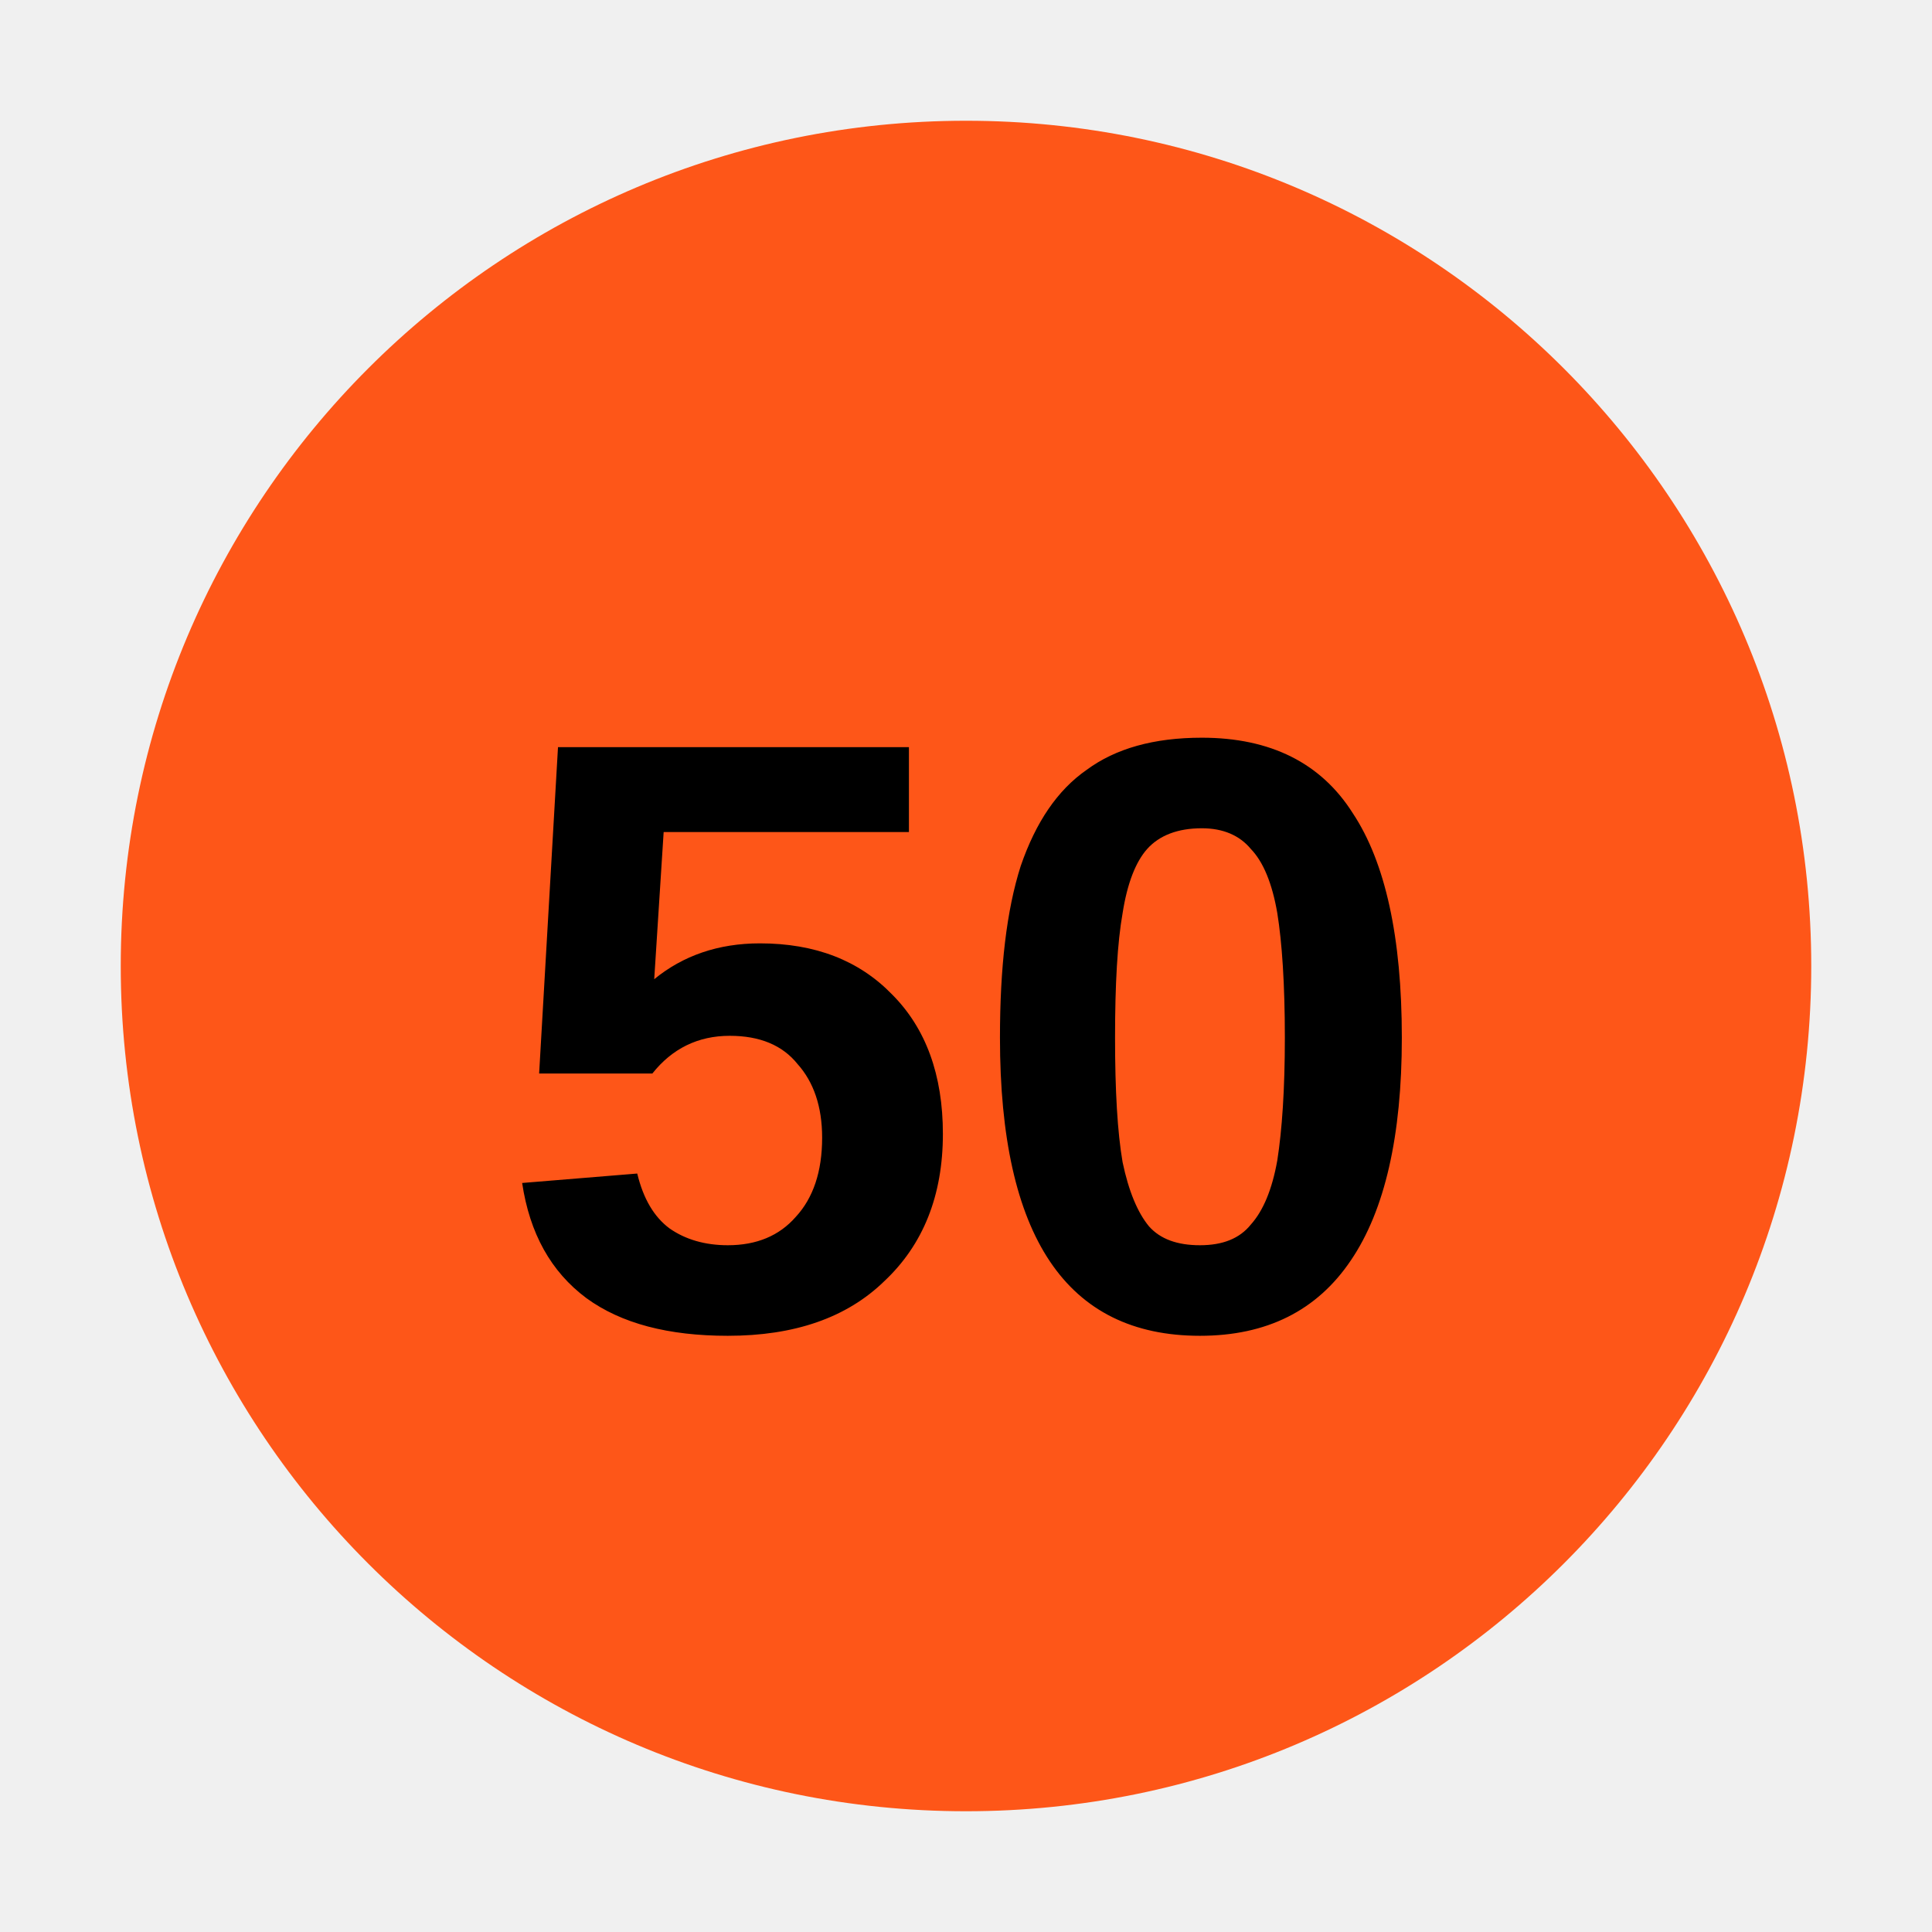
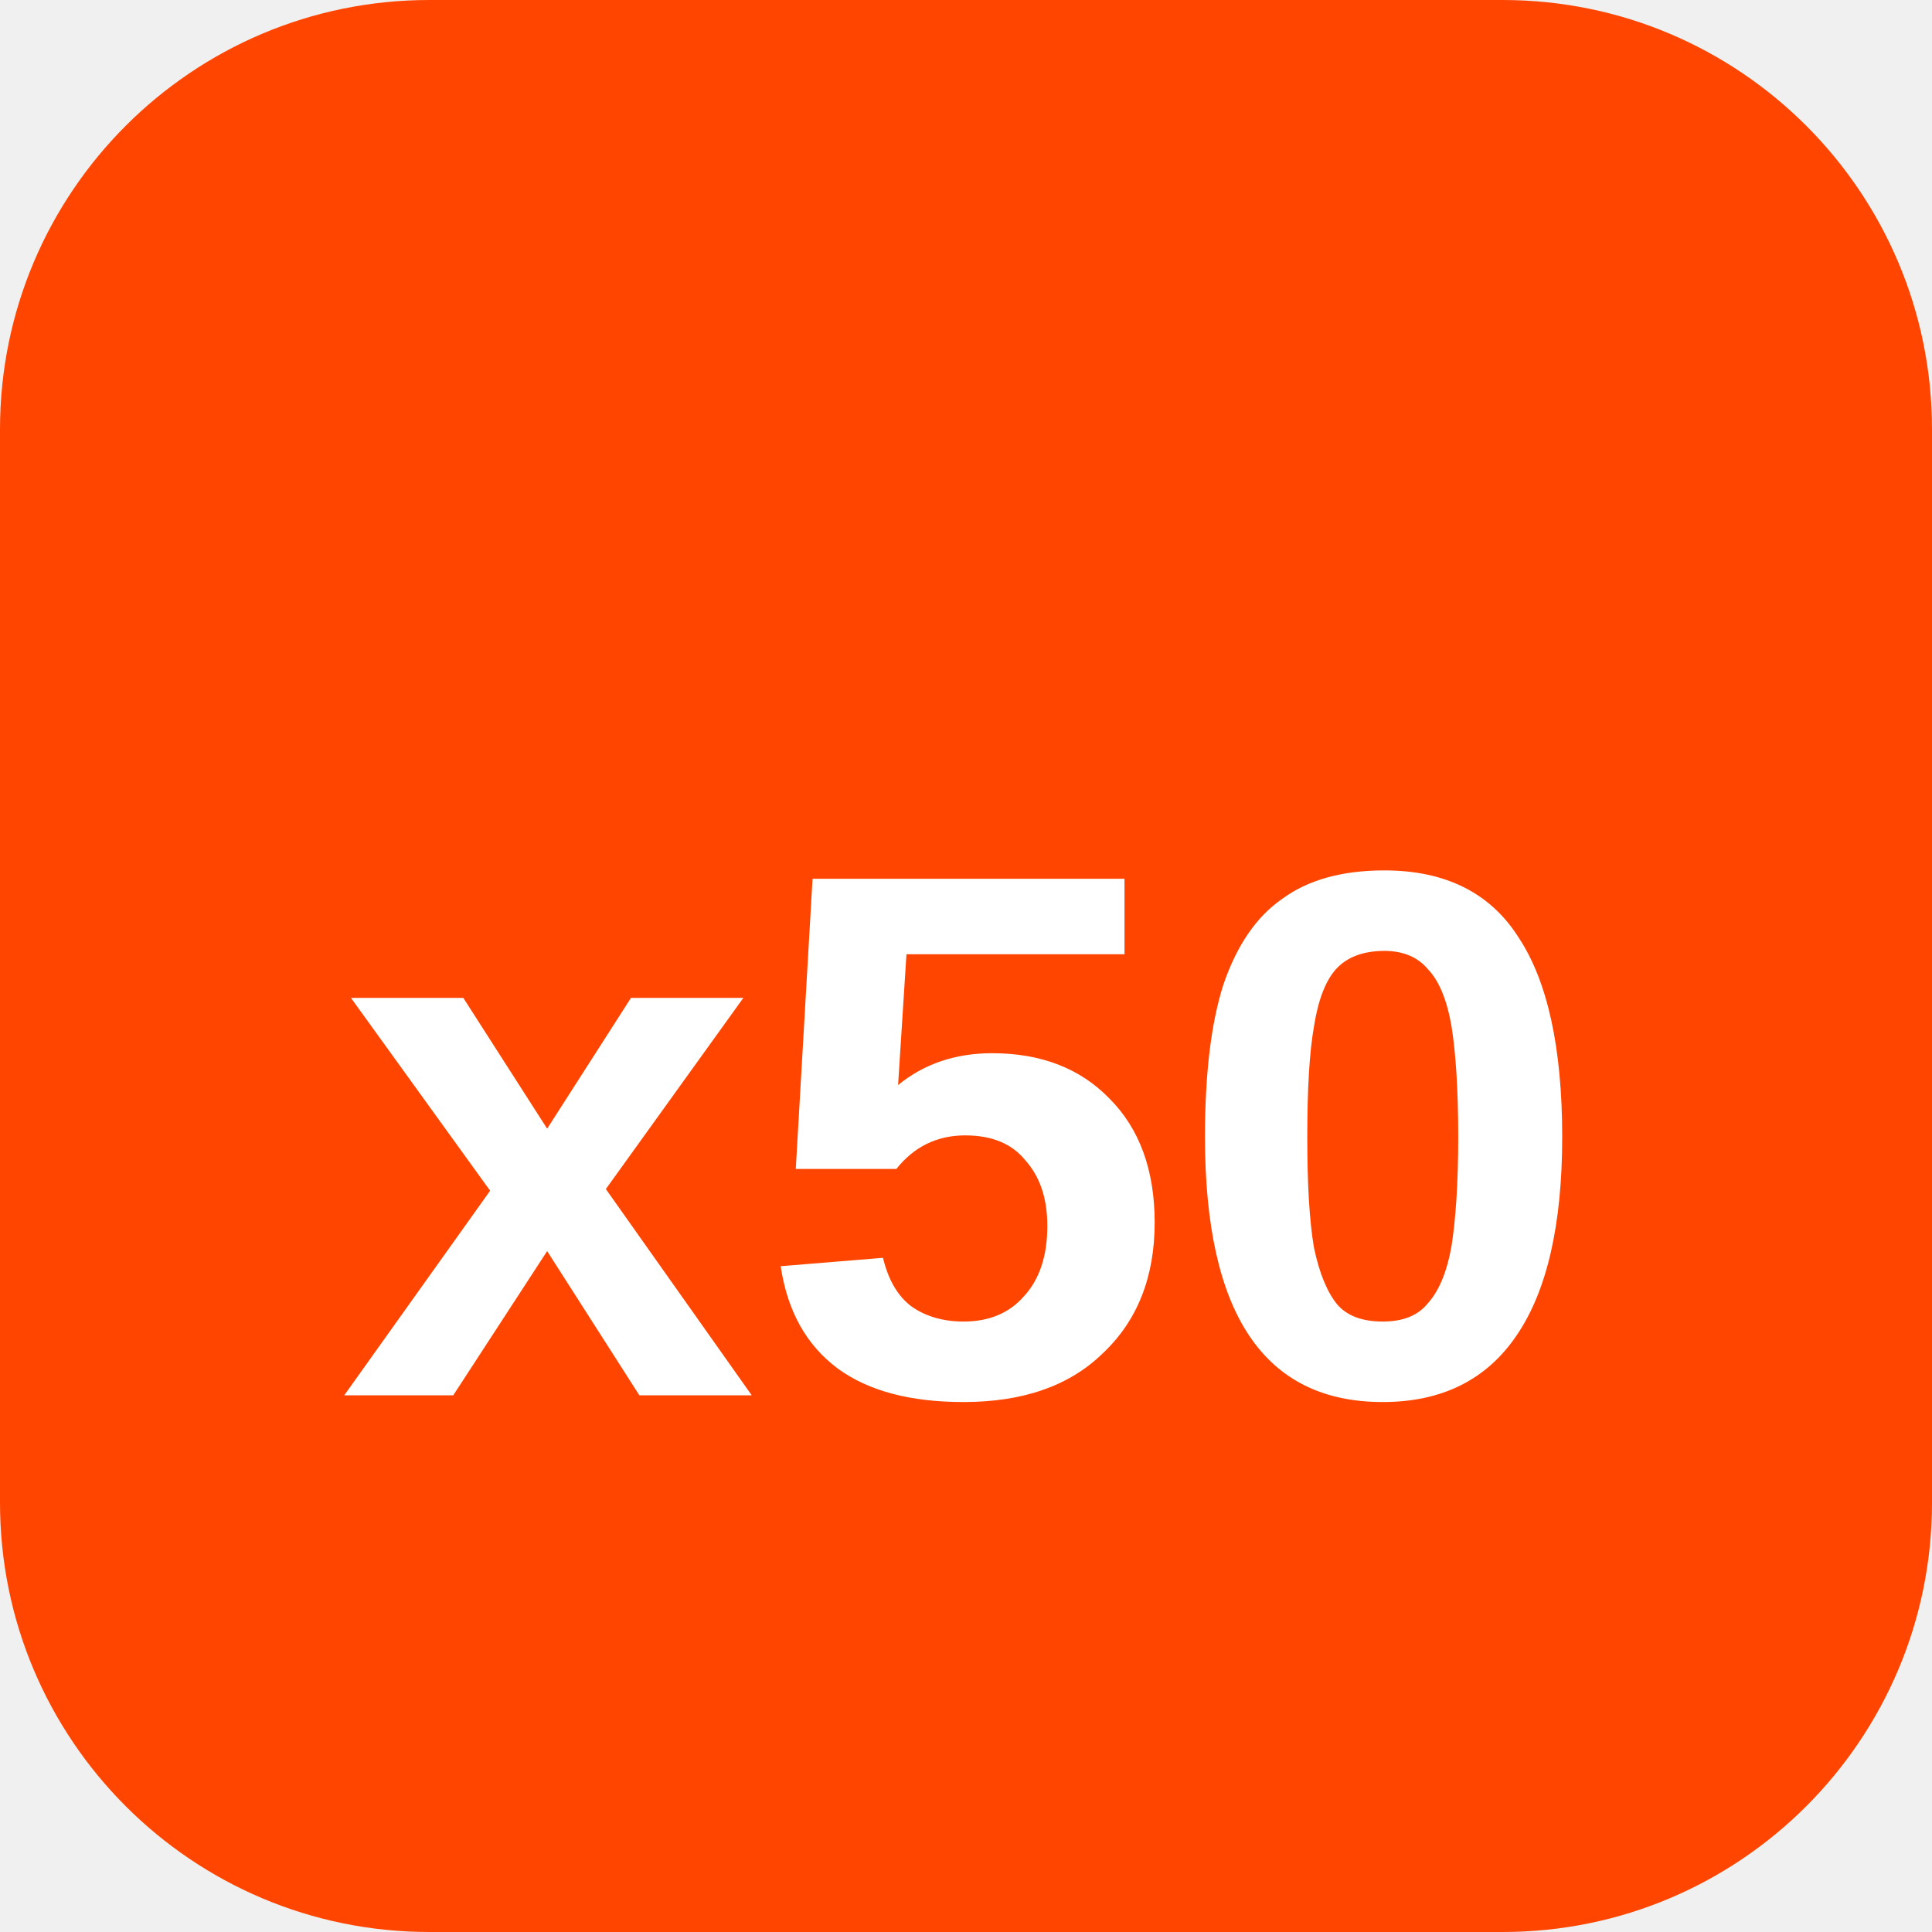
- <svg xmlns="http://www.w3.org/2000/svg" width="16" height="16" viewBox="0 0 16 16">
-   <circle cx="8" cy="8" r="7" fill="#FF4500" opacity="0.9" />
-   <text x="8" y="11" text-anchor="middle" font-size="7" font-family="Arial" font-weight="bold" fill="black">50</text>
+ <svg xmlns="http://www.w3.org/2000/svg" width="18" height="18" viewBox="0 0 18 18">
+   <rect width="18" height="18" rx="4" fill="#FF4500" />
+   <text x="9" y="13" text-anchor="middle" font-size="7" font-family="Arial" font-weight="900" fill="#fff">x50</text>
</svg>
